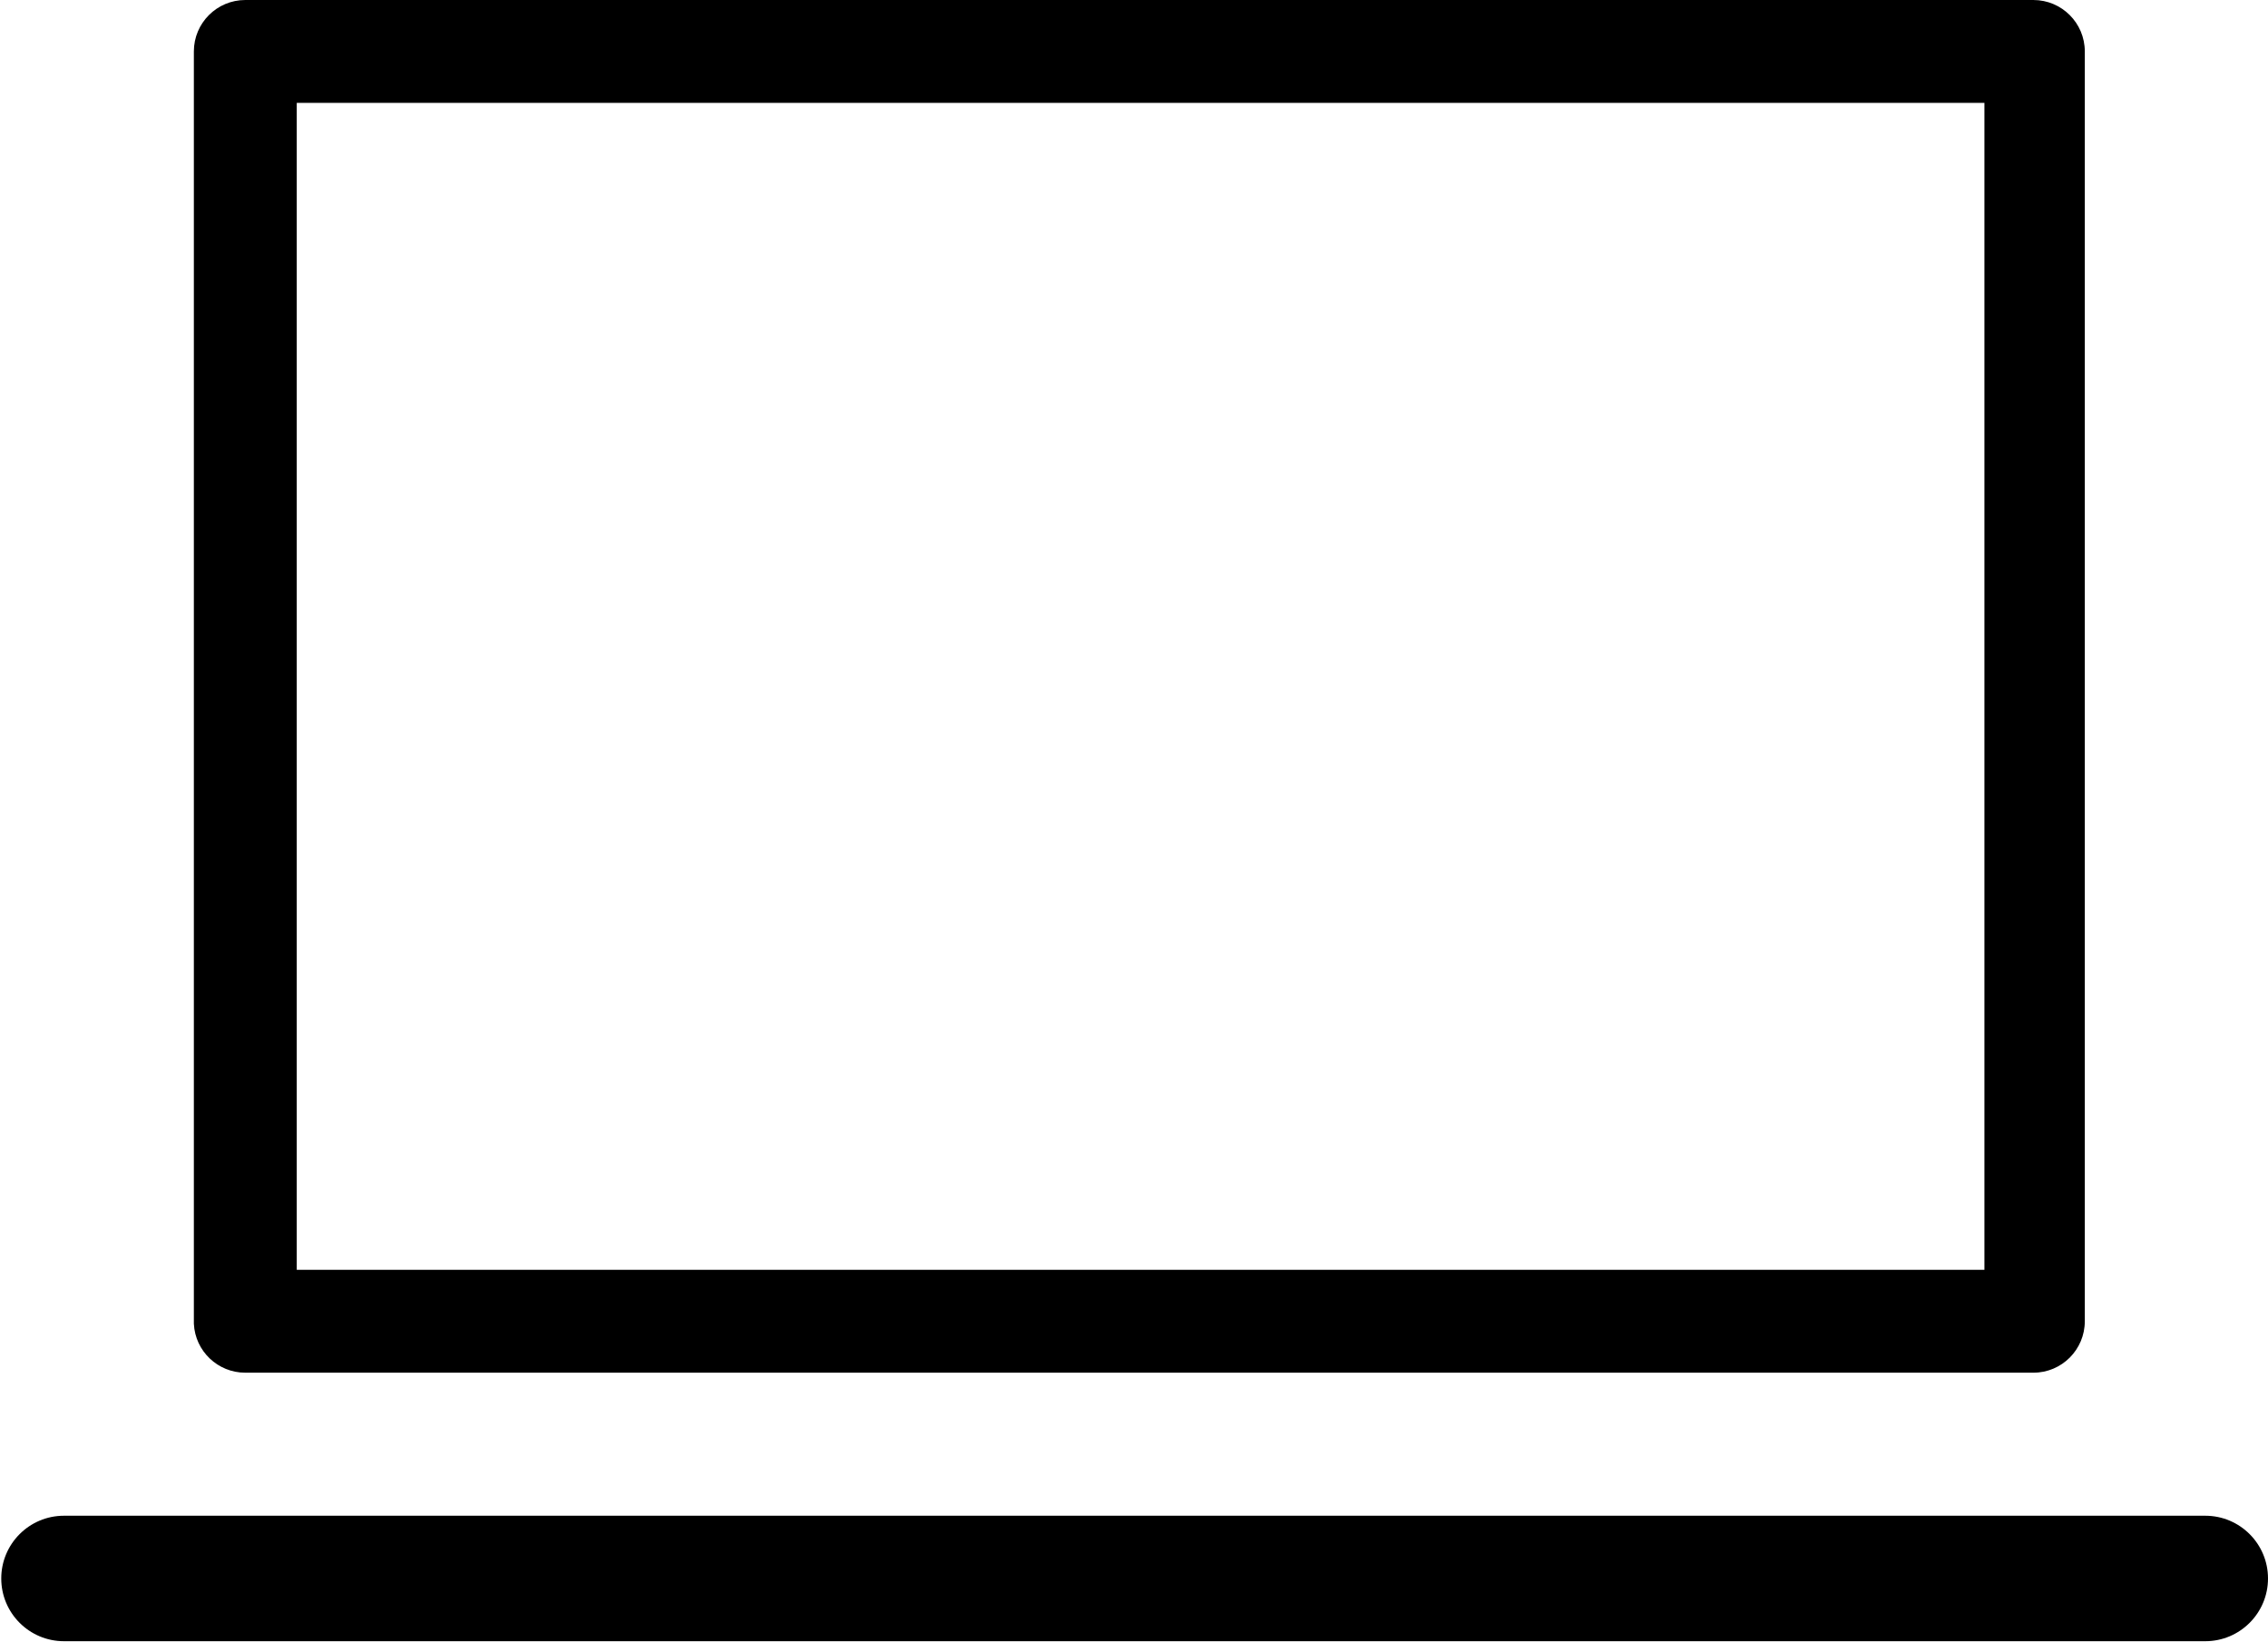
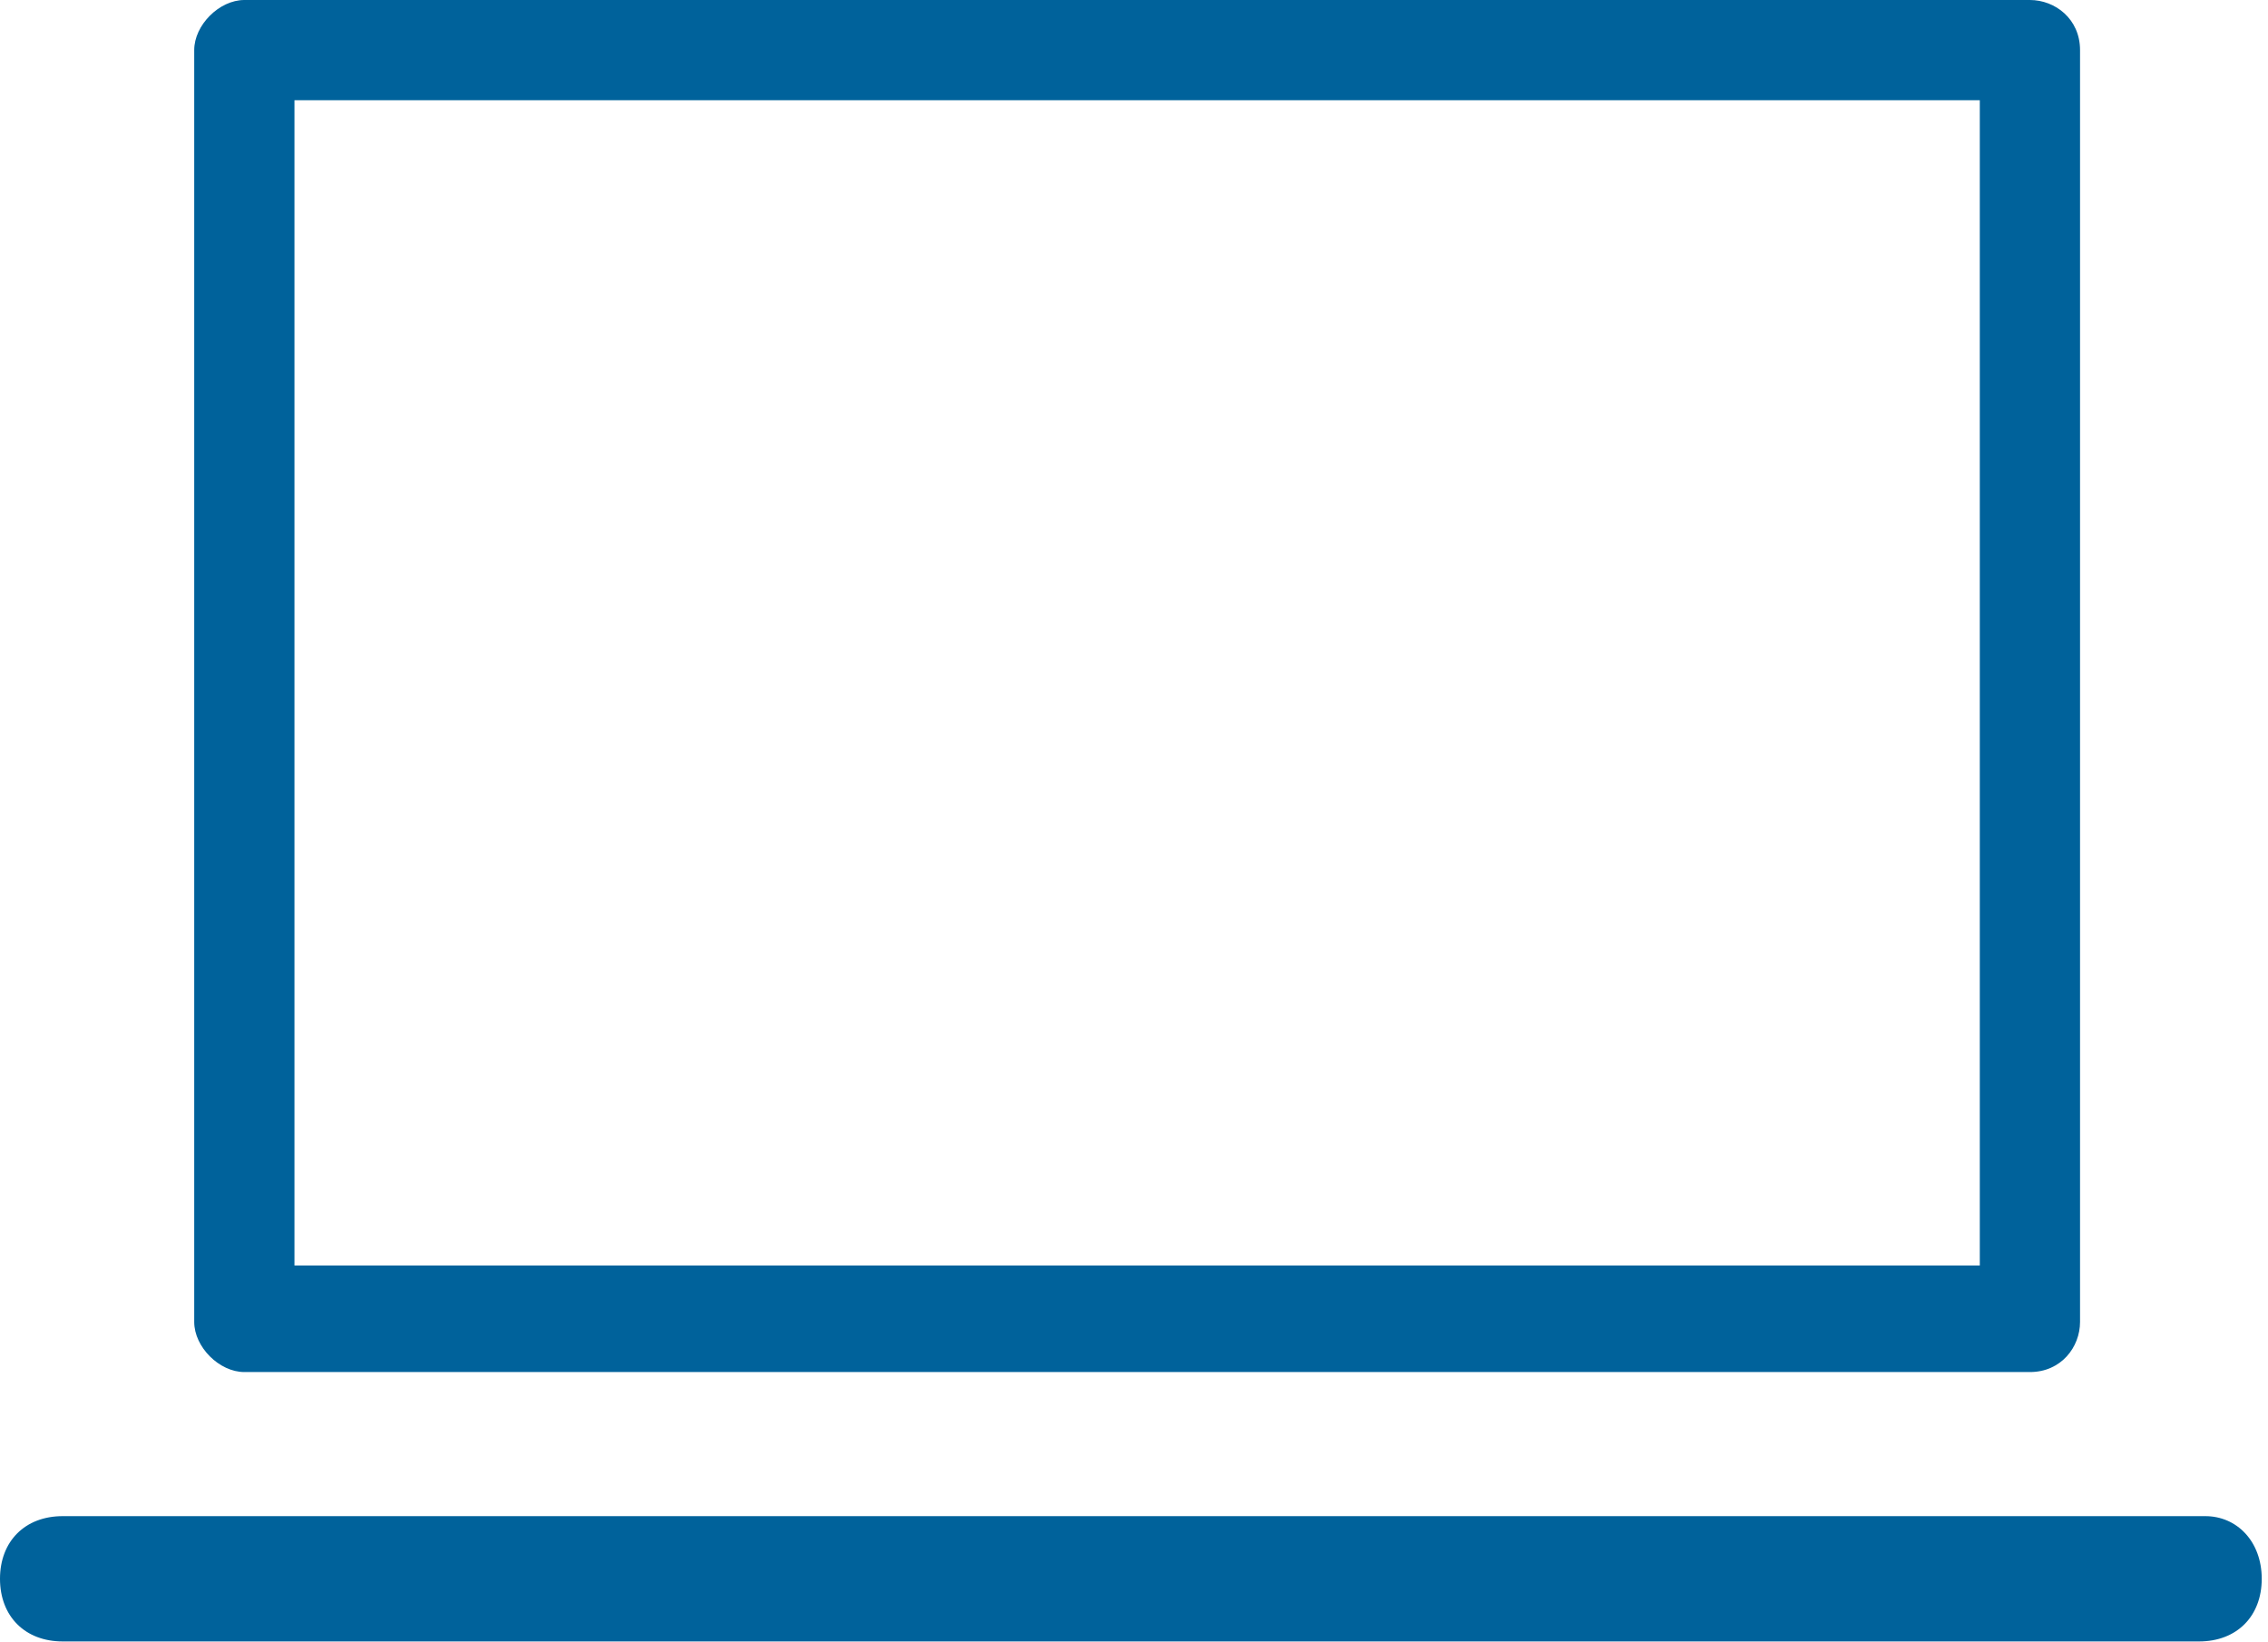
- <svg xmlns="http://www.w3.org/2000/svg" data-name="Layer 1" viewBox="0 0 36.15 26.16">
-   <path d="M3.91 21.88h28.5a.82.82 0 0 0 .82-.82V.82a.82.82 0 0 0-.82-.82H3.91a.82.82 0 0 0-.82.82V21.1a.82.82 0 0 0 .82.78zm.82-20.24h26.9v18.6H4.73zM35.15 24.16H1.02a1 1 0 0 0 0 2h34.13a1 1 0 0 0 0-2z" />
+ <svg xmlns="http://www.w3.org/2000/svg" id="Layer_1" viewBox="0 0 36.2 26.2">
+   <style>.st0{fill:#00629b}</style>
+   <path class="st0" d="M3.9 21.9h28.5c.5 0 .8-.4.8-.8V.8c0-.5-.4-.8-.8-.8H3.9c-.4 0-.8.4-.8.8v20.3c0 .4.4.8.8.8zm.8-20.3h26.9v18.6H4.7V1.6zM35.2 24.2H1c-.6 0-1 .4-1 1s.4 1 1 1h34.1c.6 0 1-.4 1-1s-.4-1-.9-1z" />
</svg>
